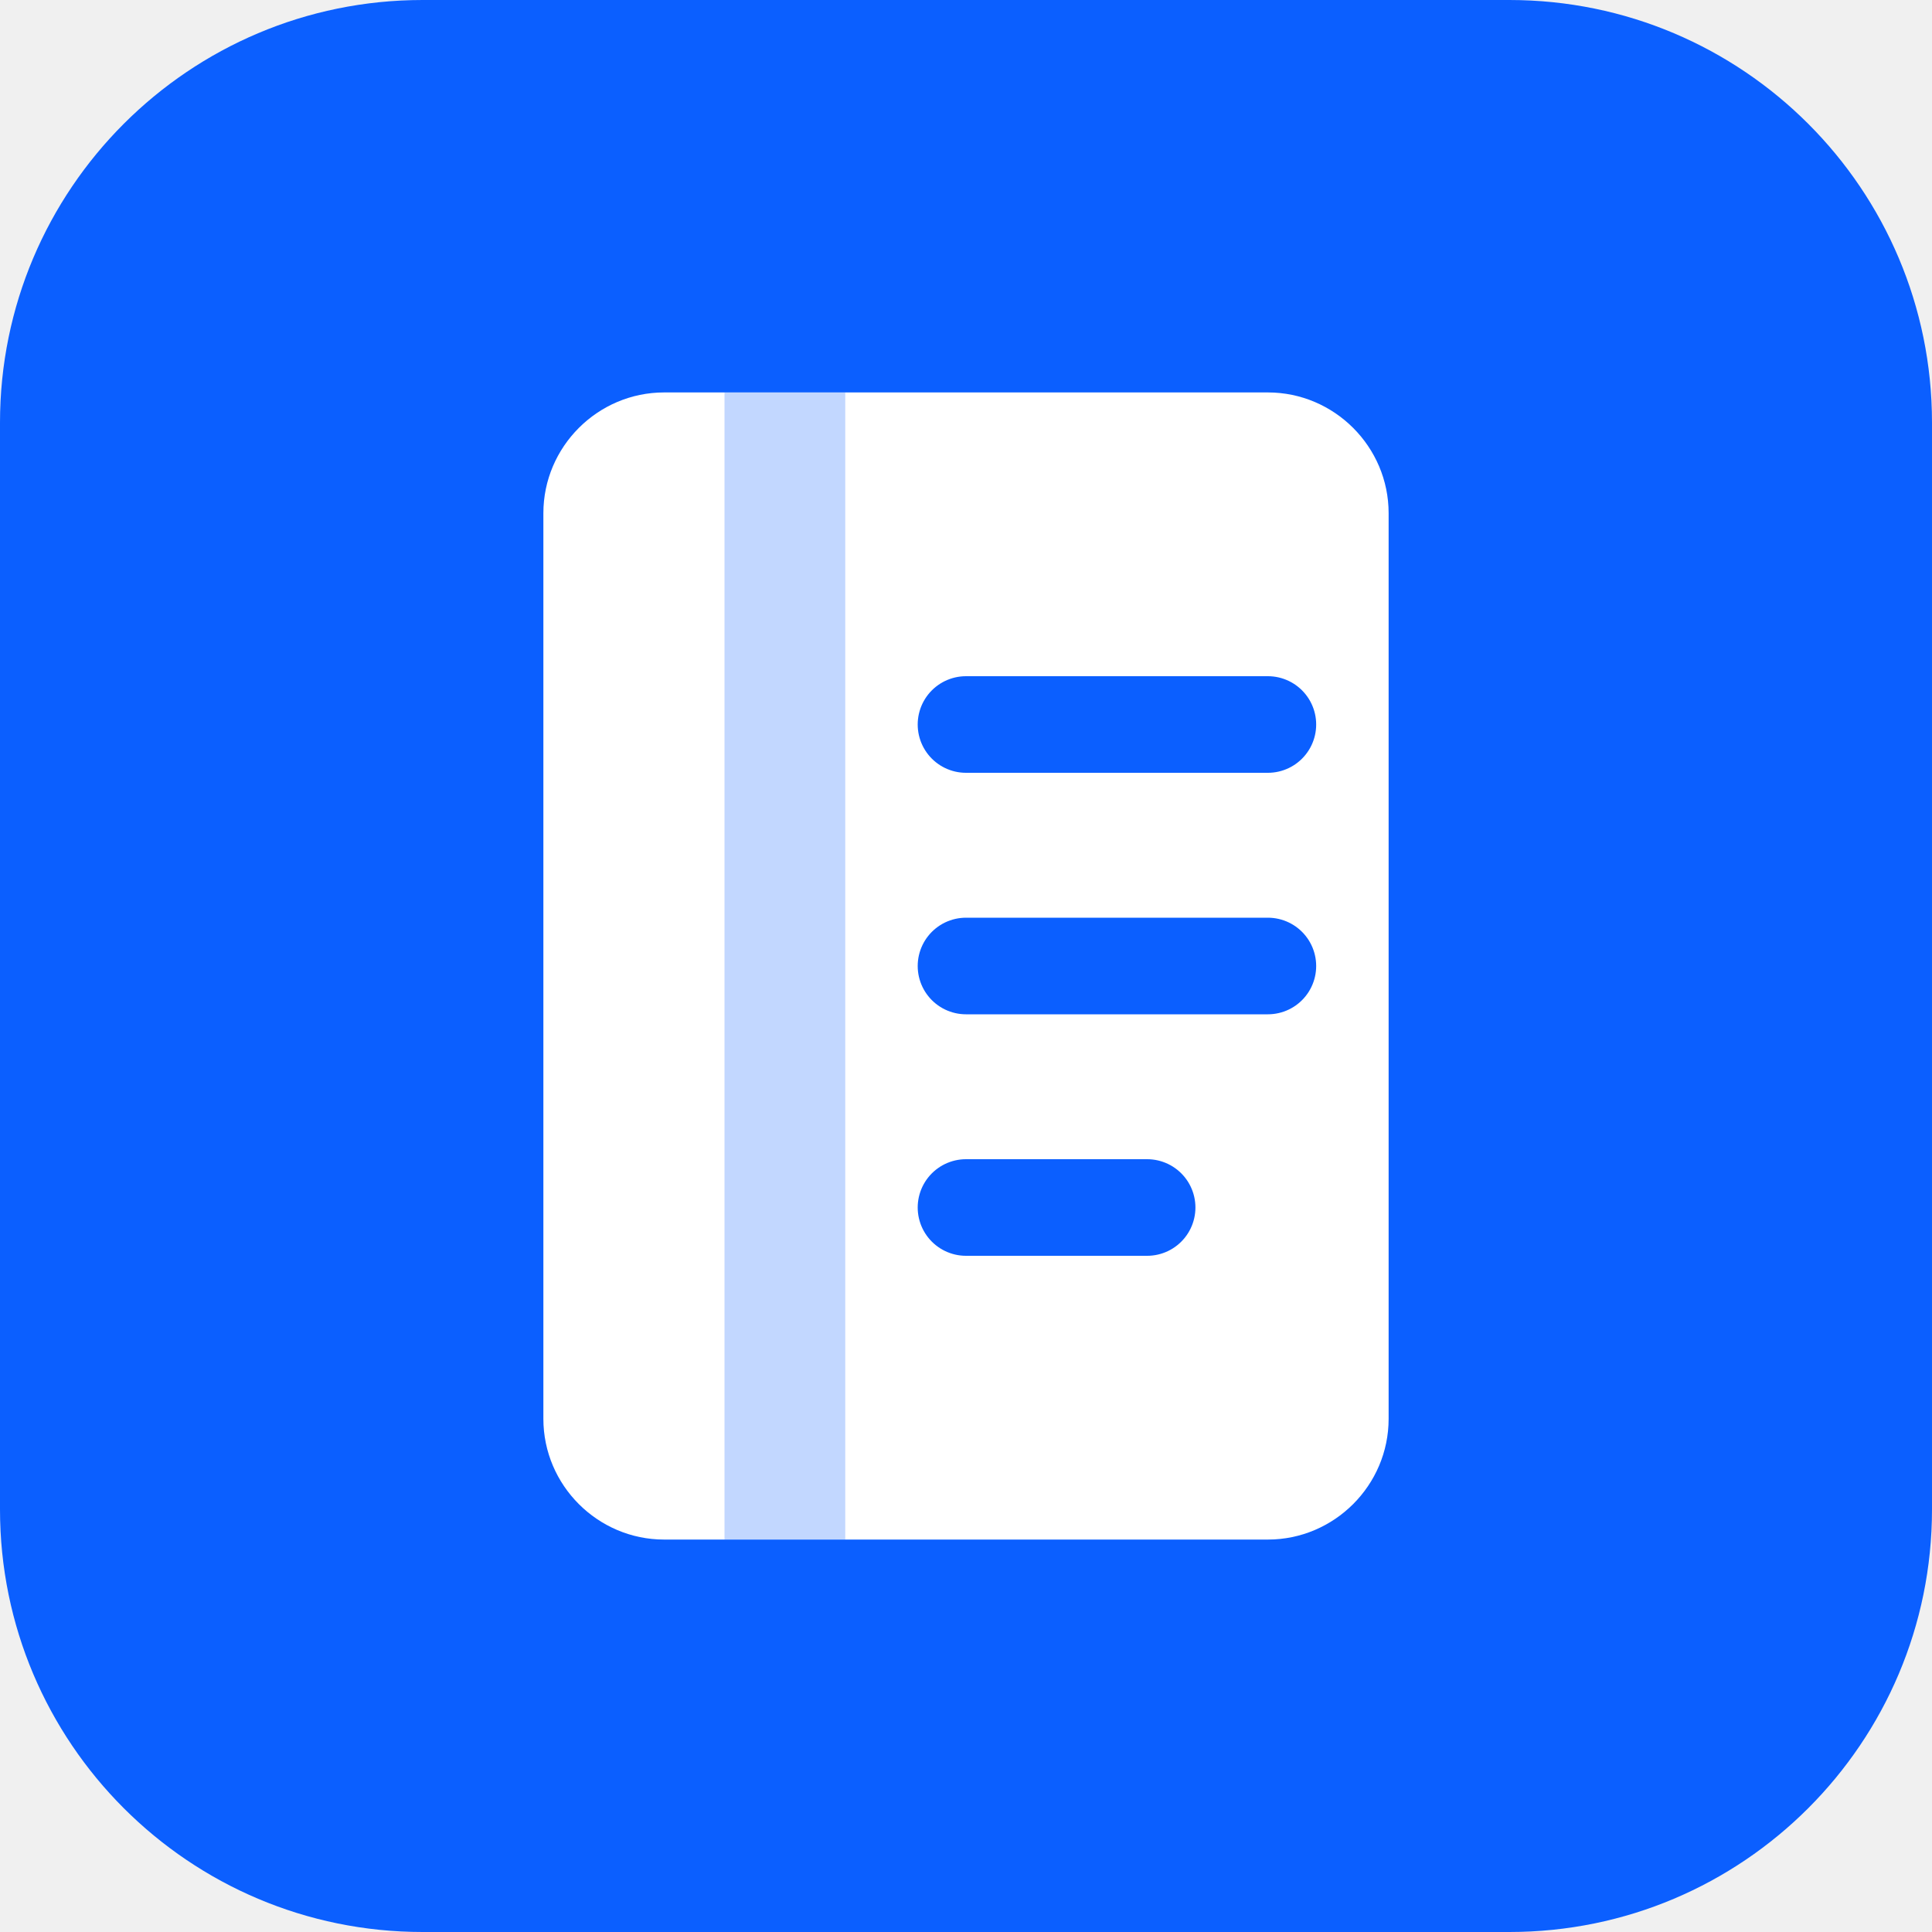
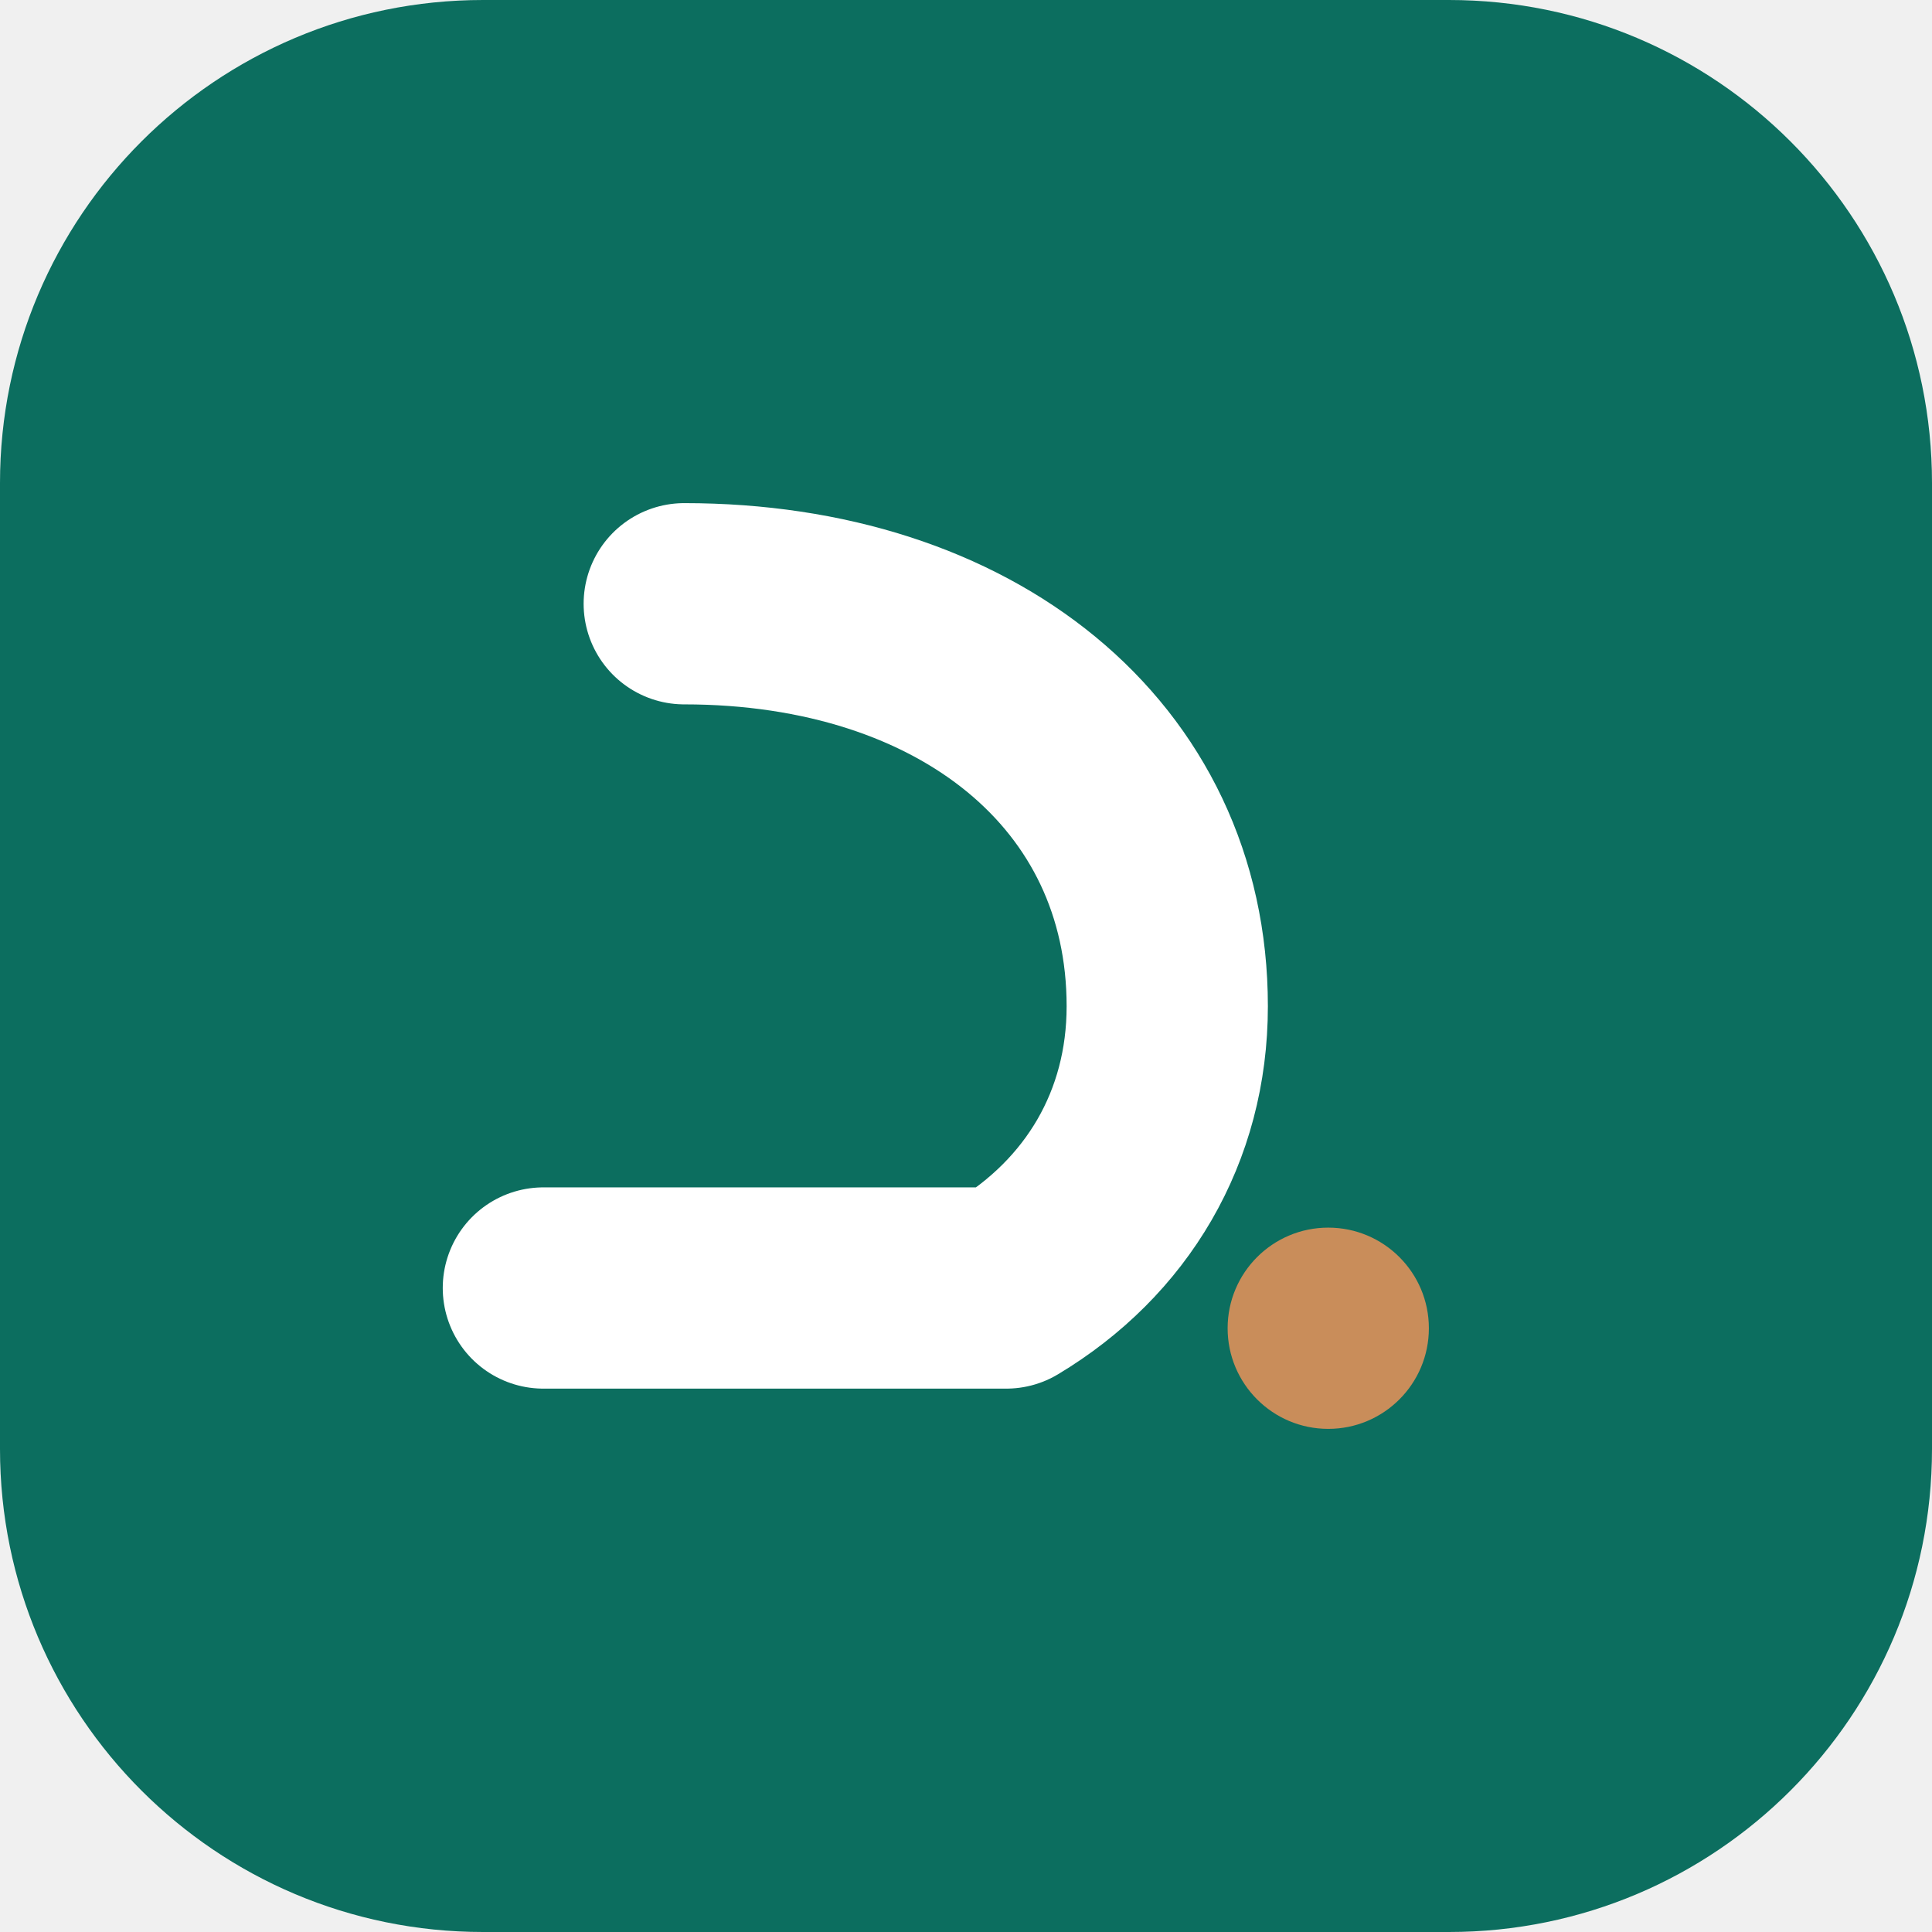
- <svg xmlns="http://www.w3.org/2000/svg" viewBox="0 0 32 32">
-   <rect width="32" height="32" rx="7" fill="#0b5fff" />
-   <path d="M9 8.5c0-1.1.9-2 2-2h10c1.1 0 2 .9 2 2v15c0 1.1-.9 2-2 2H11c-1.1 0-2-.9-2-2v-15z" fill="#ffffff" />
-   <path d="M12 6.5h2v19h-2z" fill="#0b5fff" opacity=".25" />
-   <path d="M16 12h5M16 16h5M16 20h3" stroke="#0b5fff" stroke-width="1.6" stroke-linecap="round" />
+ <svg xmlns="http://www.w3.org/2000/svg" viewBox="0 0 96 96">
+   <rect width="96" height="96" rx="24" fill="#0c6e5f" />
+   <path d="M34 30c14 0 24 8 24 20 0 6-3 11-8 14H27" fill="none" stroke="#ffffff" stroke-width="10" stroke-linecap="round" stroke-linejoin="round" />
+   <circle cx="66" cy="66" r="5" fill="#c98d5a" />
</svg>
